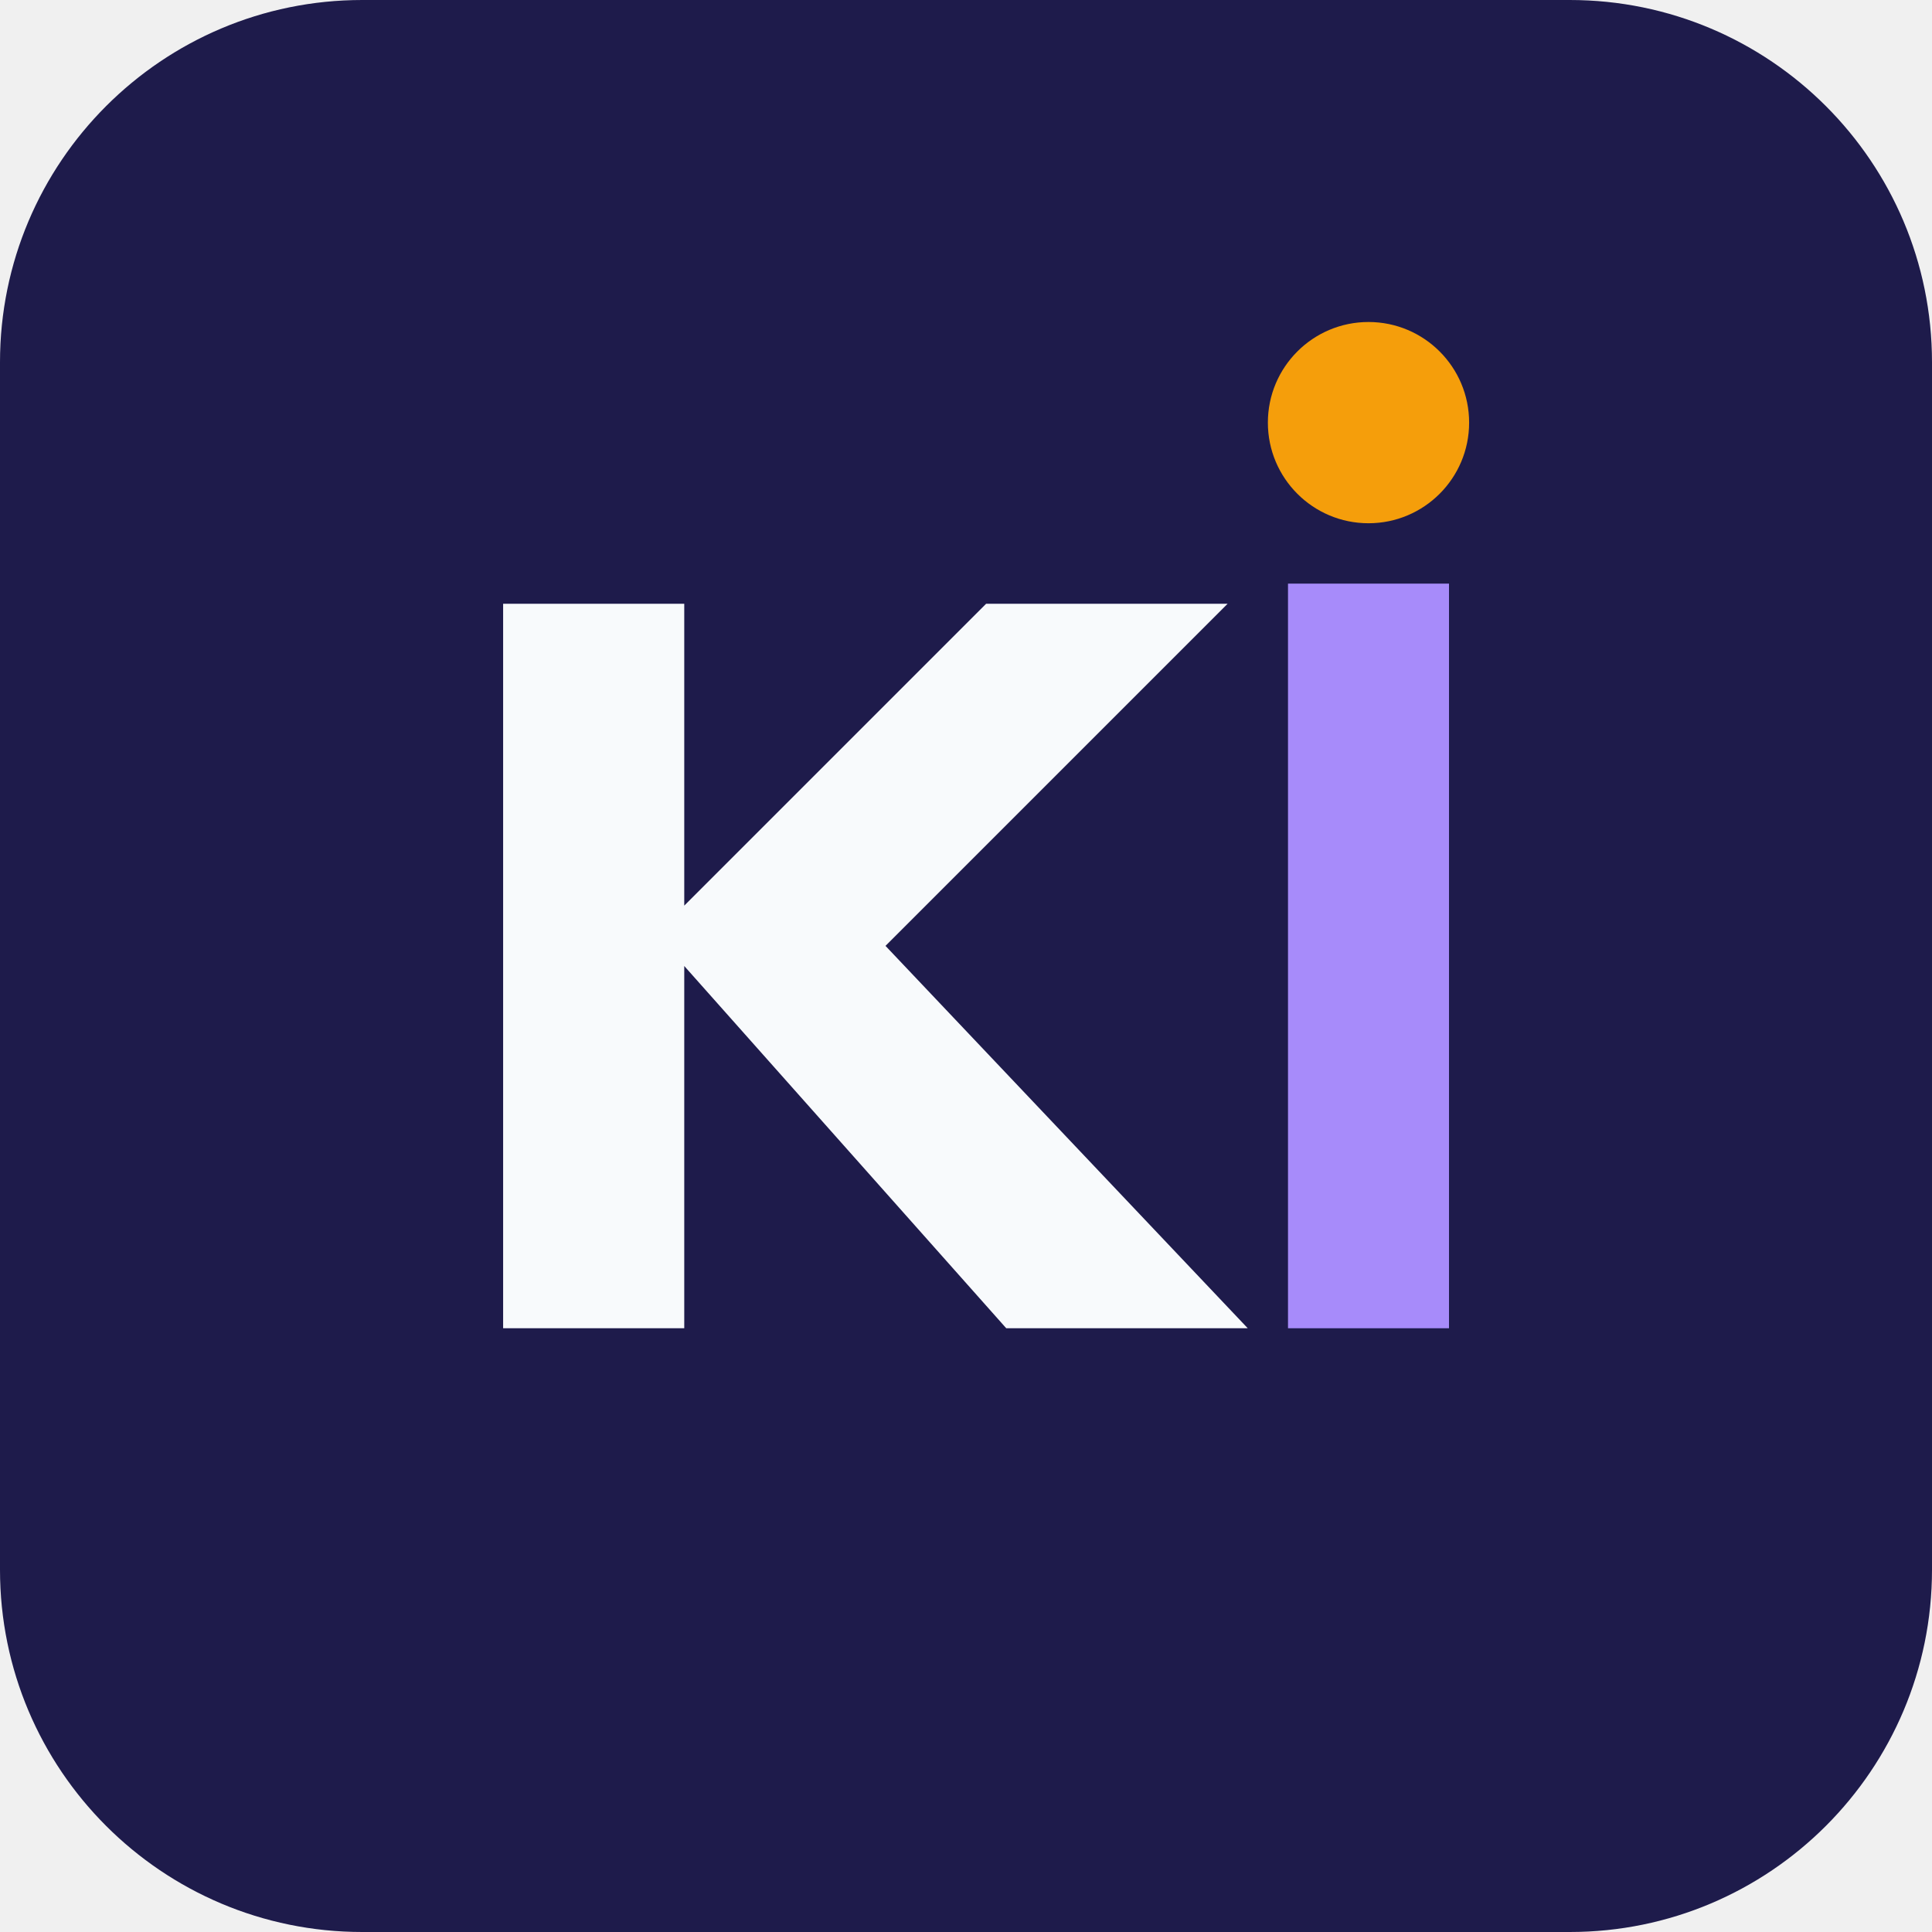
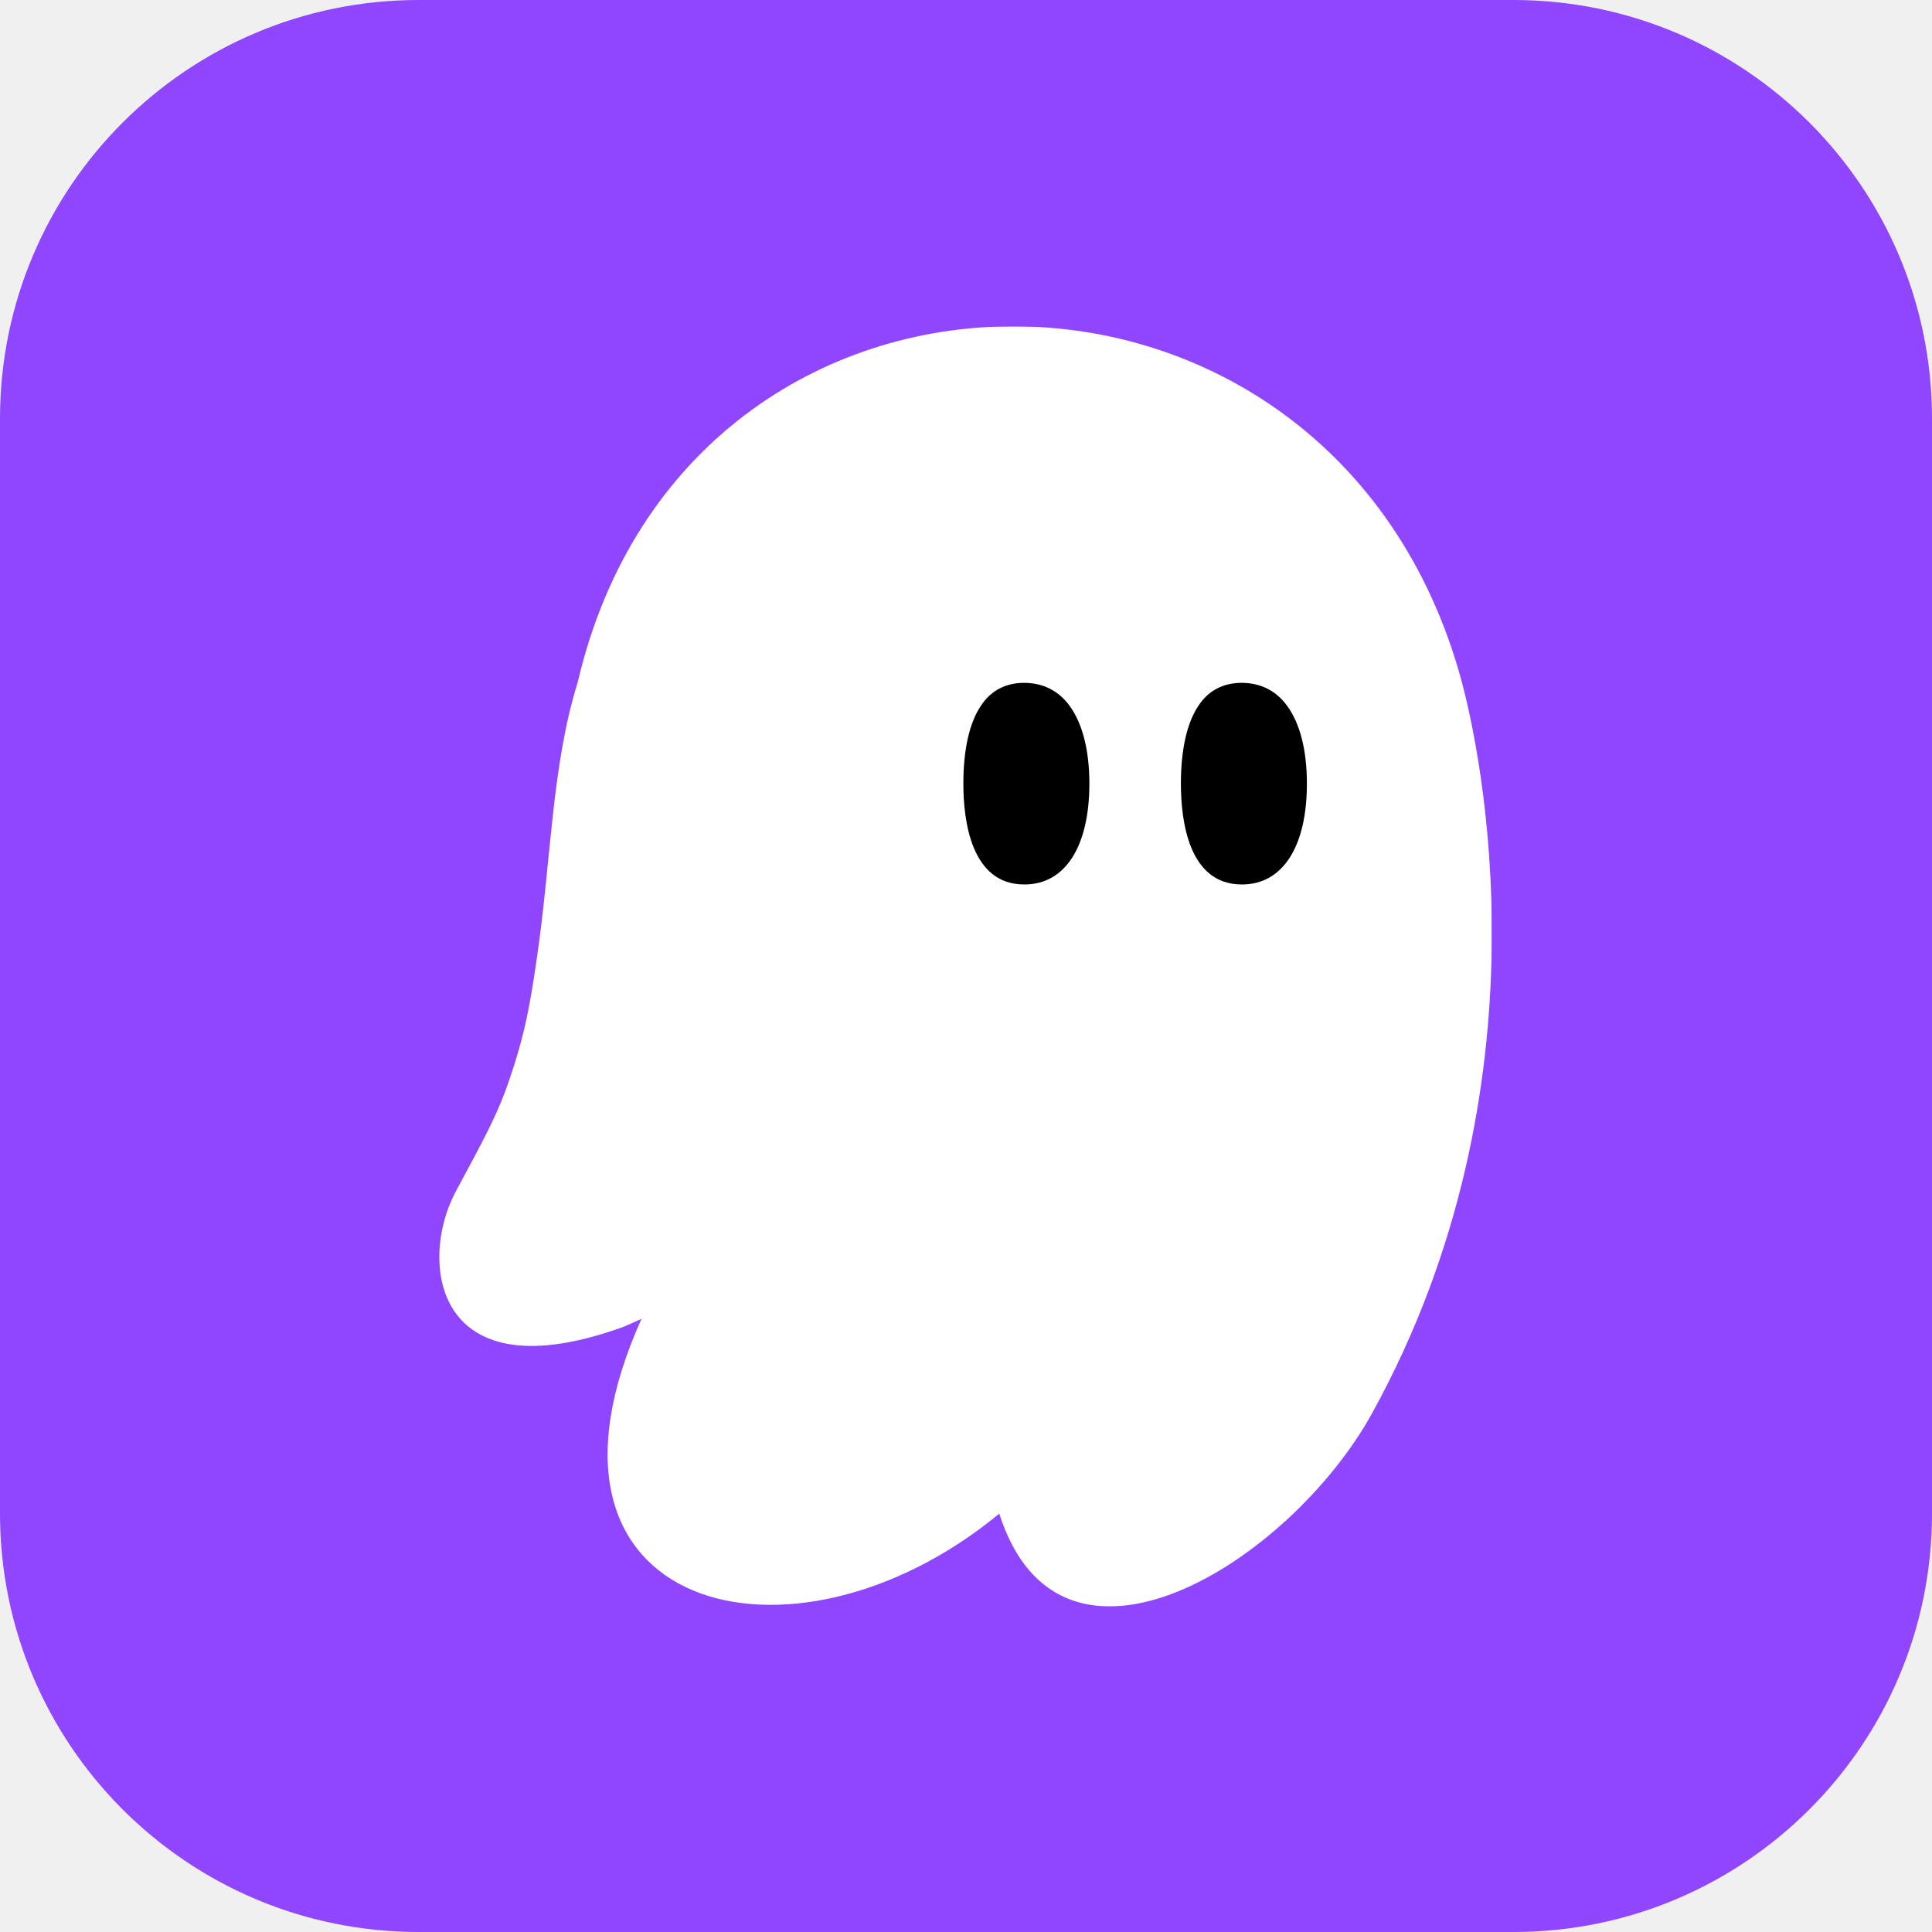
- <svg xmlns="http://www.w3.org/2000/svg" width="96" height="96" viewBox="0 0 96 96" role="img" aria-label="Kiro">
-   <rect width="96" height="96" rx="18" fill="#1e1b4b" />
-   <path d="M25 66V30h9v15l15-15h12L44 47l18 19H50L34 48v18h-9Z" fill="#f8fafc" />
-   <path d="M64 29h8v37h-8V29Z" fill="#a78bfa" />
-   <circle cx="68" cy="21" r="5" fill="#f59e0b" />
+ <svg xmlns="http://www.w3.org/2000/svg" width="96" height="96" viewBox="0 0 1200 1200" fill="none" role="img" aria-label="Kiro">
+   <rect width="1200" height="1200" rx="260" fill="#9046FF" />
+   <mask id="mask0_1106_4856" style="mask-type:luminance" maskUnits="userSpaceOnUse" x="272" y="202" width="655" height="796">
+     <path d="M926.578 202.793H272.637V997.857H926.578V202.793Z" fill="white" />
+   </mask>
+   <g mask="url(#mask0_1106_4856)">
+     <path d="M398.554 818.914C316.315 1001.03 491.477 1046.74 620.672 940.156C658.687 1059.66 801.052 970.473 852.234 877.795C964.787 673.567 919.318 465.357 907.64 422.374C827.637 129.443 427.623 128.946 358.8 423.865C342.651 475.544 342.402 534.18 333.458 595.051C328.986 625.86 325.507 645.488 313.83 677.785C306.873 696.424 297.68 712.819 282.773 740.645C259.915 783.881 269.604 867.113 387.87 823.883L399.051 818.914H398.554Z" fill="white" />
+     <path d="M636.123 549.353C603.328 549.353 598.359 510.097 598.359 486.742C598.359 465.623 602.086 448.977 609.293 438.293C615.504 428.852 624.697 424.131 636.123 424.131C647.555 424.131 657.492 428.852 664.447 438.541C672.398 449.474 676.623 466.12 676.623 486.742C676.623 525.998 661.471 549.353 636.375 549.353H636.123Z" fill="black" />
+     <path d="M771.24 549.353C738.445 549.353 733.477 510.097 733.477 486.742C733.477 465.623 737.203 448.977 744.41 438.293C750.621 428.852 759.814 424.131 771.24 424.131C782.672 424.131 792.609 428.852 799.564 438.541C807.516 449.474 811.74 466.12 811.74 486.742C811.74 525.998 796.588 549.353 771.492 549.353H771.24Z" fill="black" />
+   </g>
</svg>
